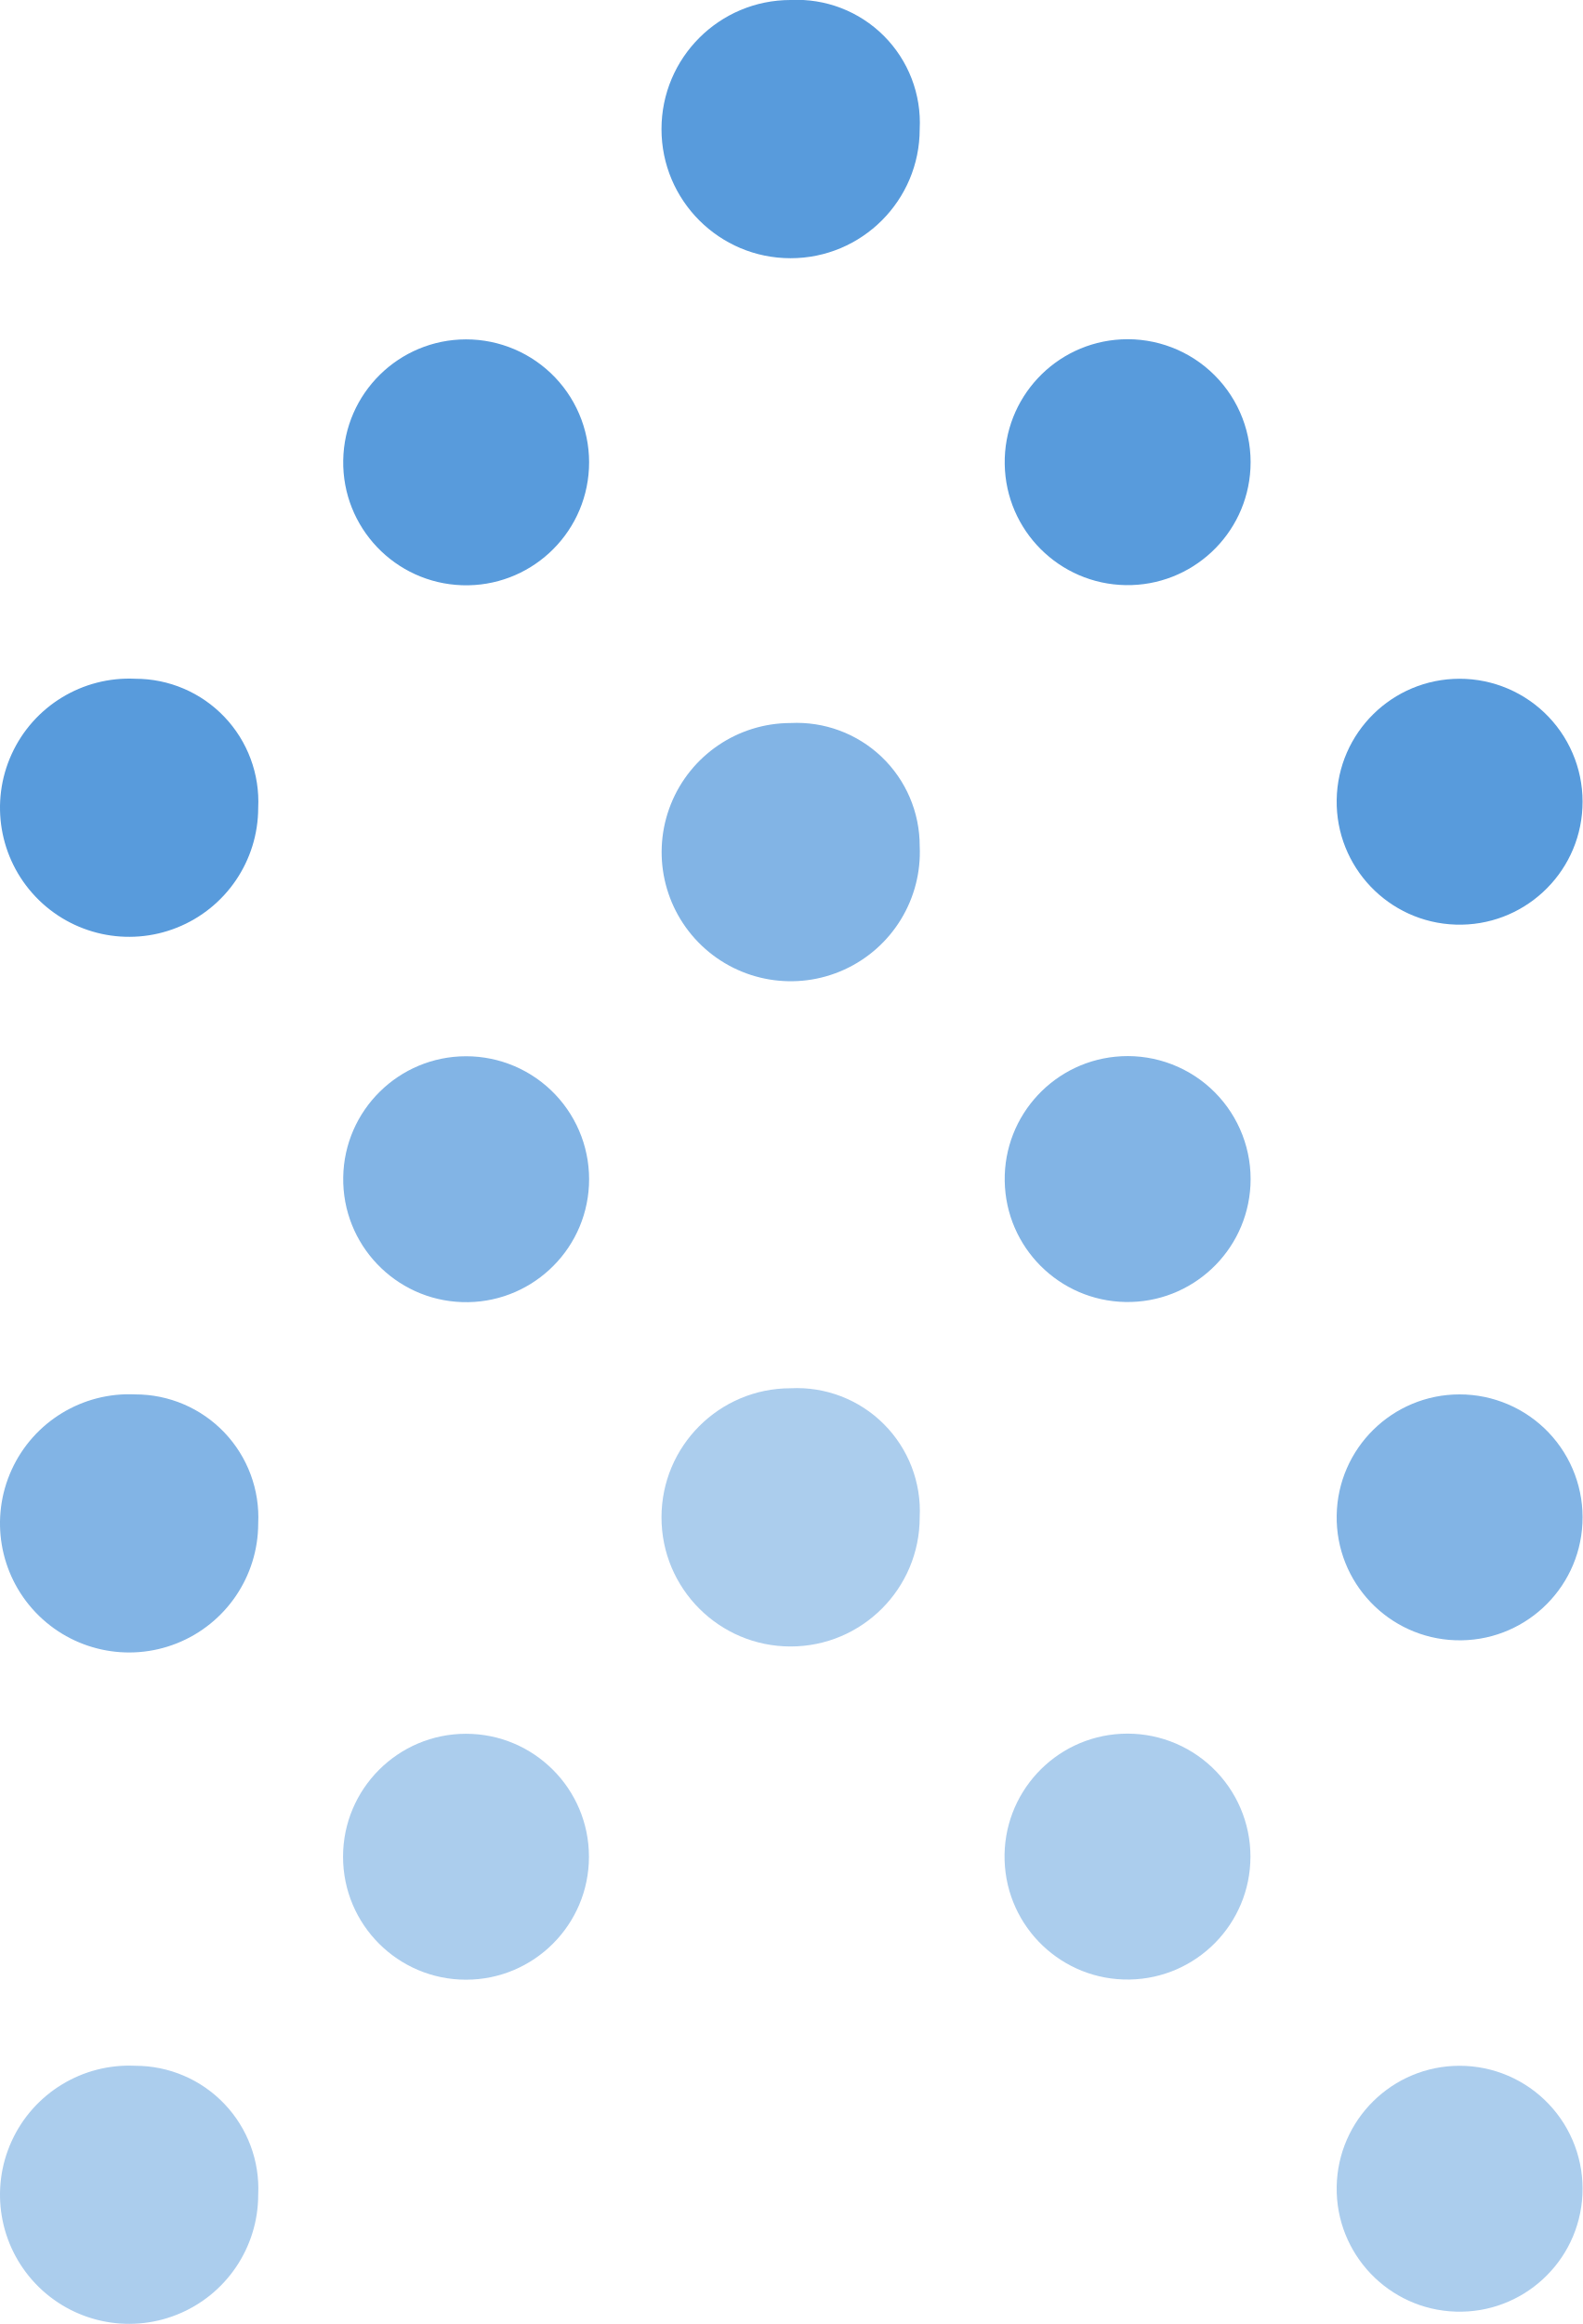
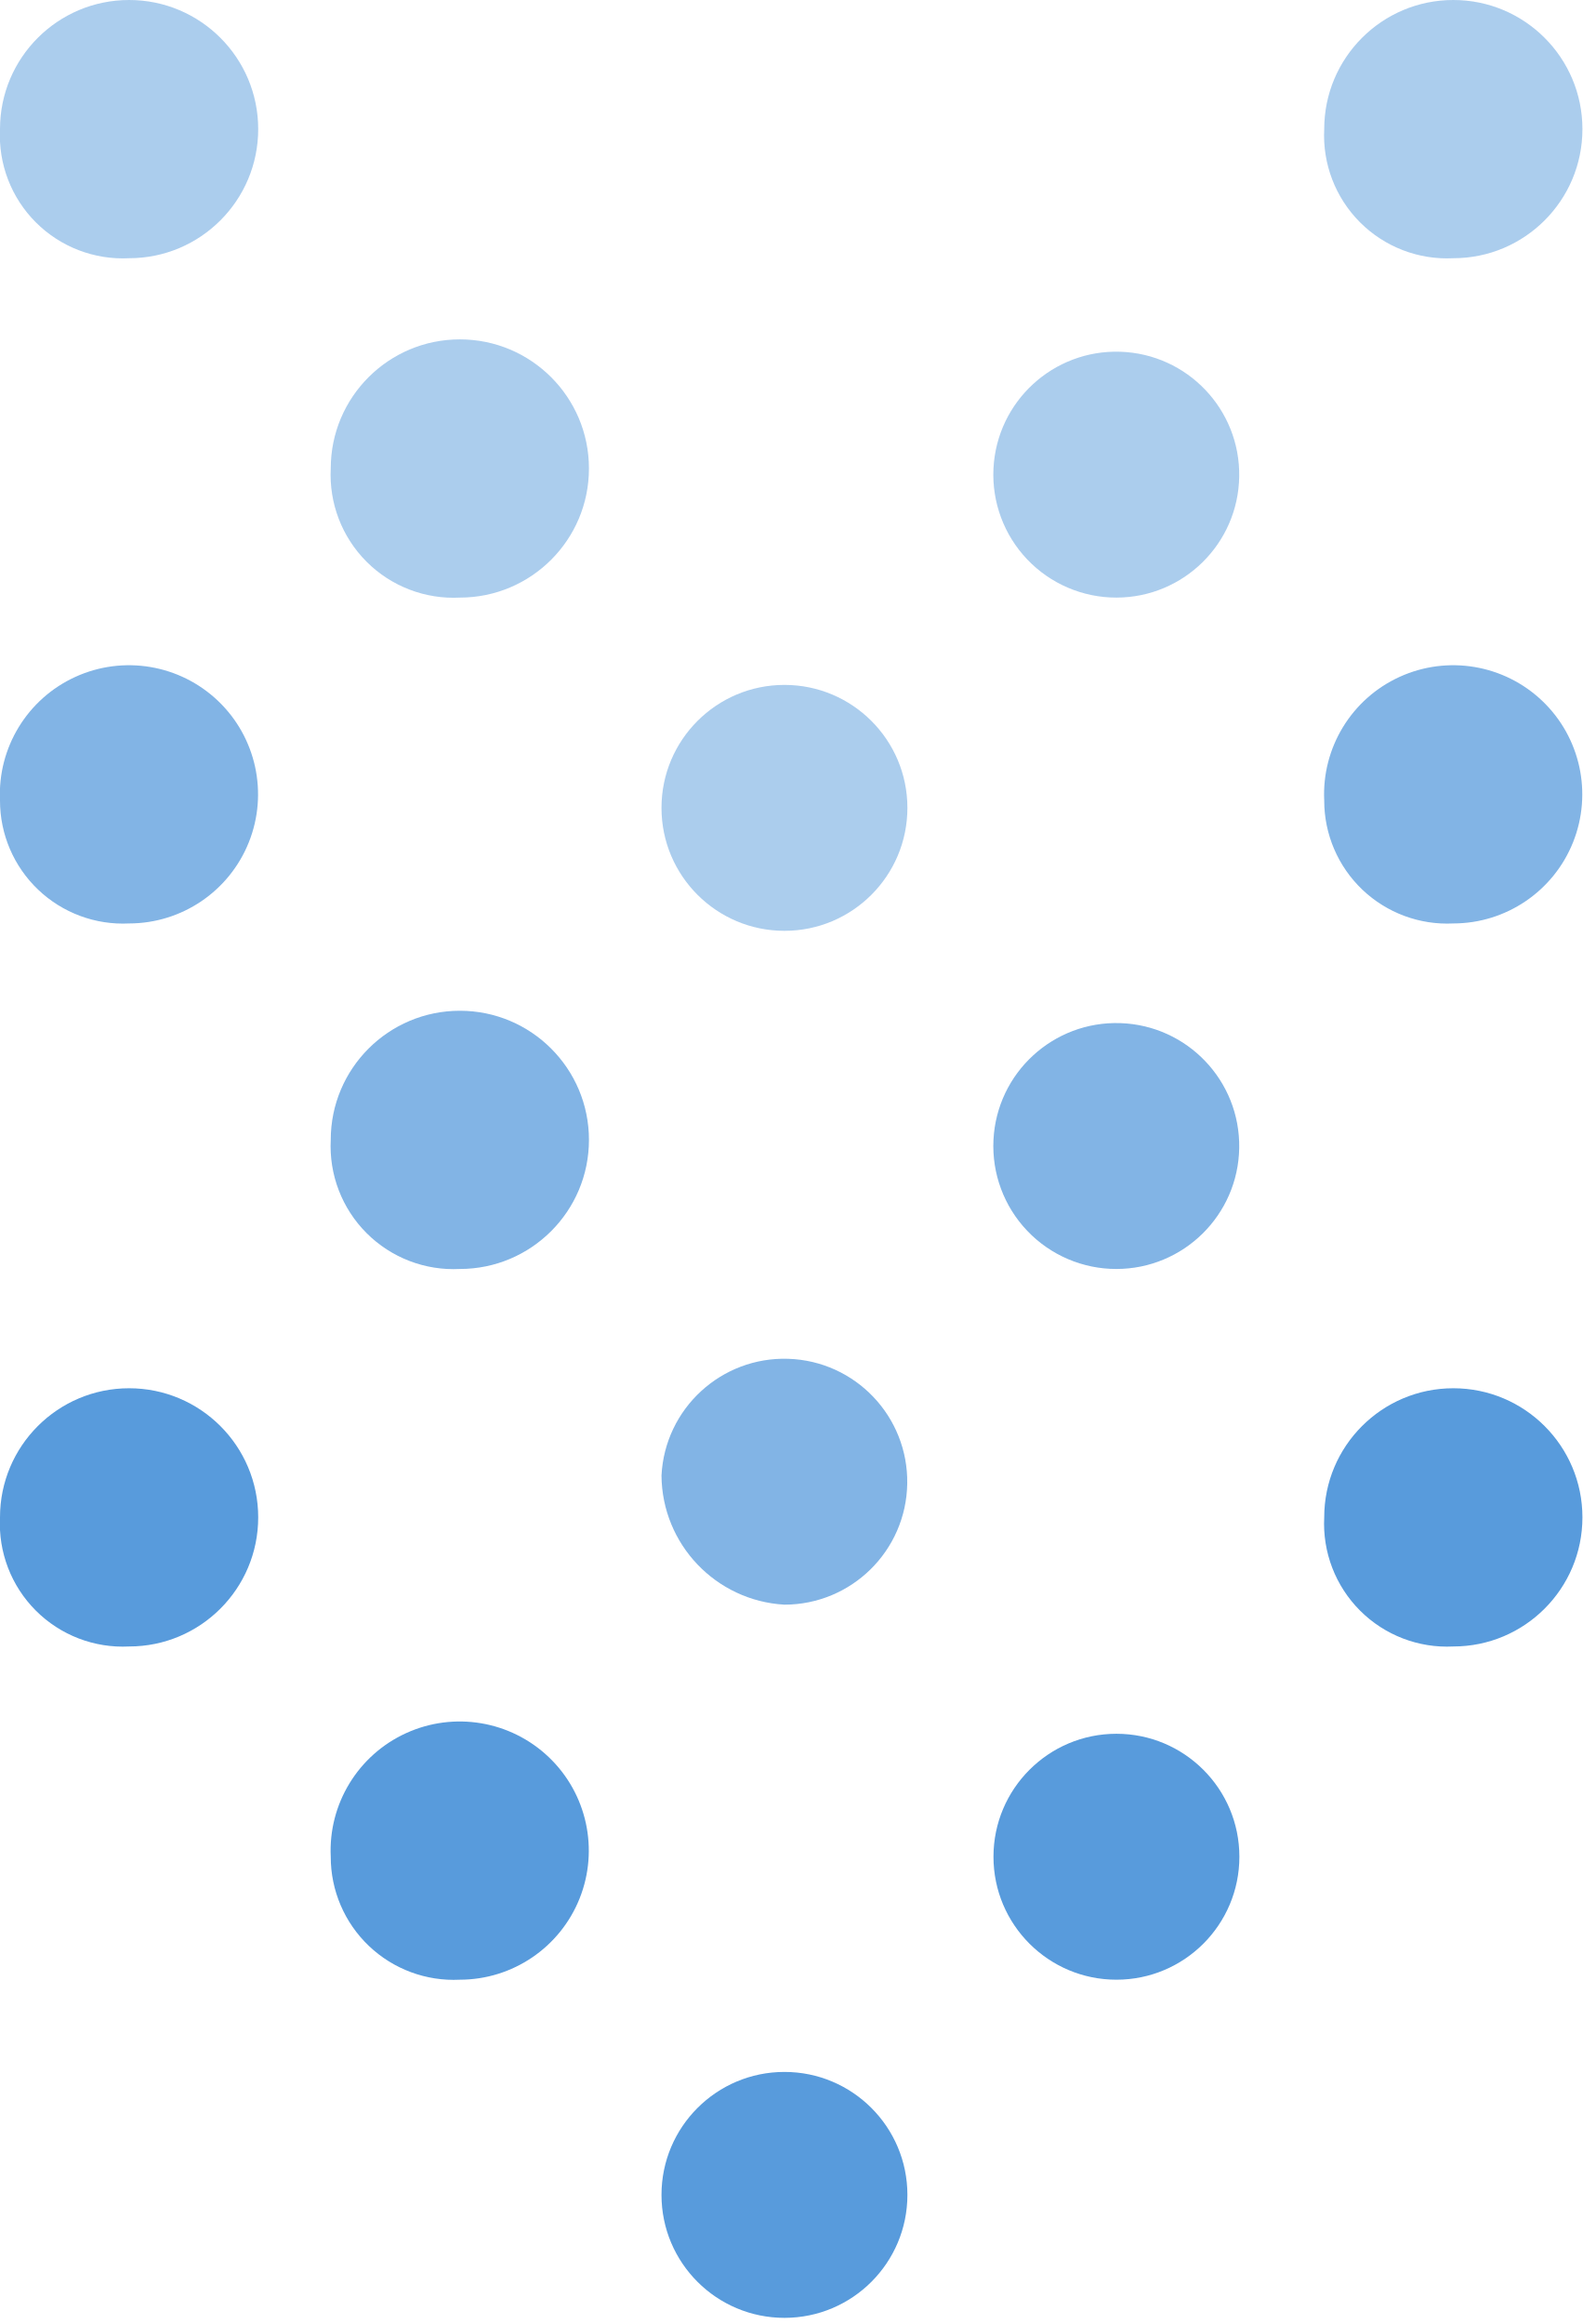
<svg xmlns="http://www.w3.org/2000/svg" viewBox="0 0 12.87 18.9">
  <defs>
-     <style>.VVcls-1{fill:#589bdc;}.VVcls-2{opacity:0.75;}.VVcls-3{opacity:0.5;}</style>
+     <style>.Vncls-1{fill:#589bdc;}.Vncls-2{opacity:0.75;}.Vncls-3{opacity:0.5;}</style>
  </defs>
  <g id="Слой_2" data-name="Слой 2">
    <g id="Слой_1-2" data-name="Слой 1">
-       <path class="VVcls-1" d="M2.1,6.57a1.05,1.05,0,1,1-1-1.05A1,1,0,0,1,2.1,6.57Z" />
-       <path class="VVcls-1" d="M4.79,3.81a1,1,0,1,1-1-1.05A1,1,0,0,1,4.79,3.81Z" />
-       <path class="VVcls-1" d="M7.48,1.05A1.05,1.05,0,1,1,6.43,0,1,1,0,0,1,7.48,1.05Z" />
-       <path class="VVcls-1" d="M10.17,3.81A1,1,0,1,1,9.12,2.76,1,1,0,0,1,10.17,3.81Z" />
-       <path class="VVcls-1" d="M12.87,6.57a1,1,0,1,1-1-1.05A1,1,0,0,1,12.87,6.57Z" />
-       <g class="VVcls-2">
-         <path class="VVcls-1" d="M2.1,12.39a1.05,1.05,0,1,1-1-1.05A1,1,0,0,1,2.1,12.39Z" />
-         <path class="VVcls-1" d="M4.79,9.64a1,1,0,1,1-1-1.05A1,1,0,0,1,4.79,9.64Z" />
-         <path class="VVcls-1" d="M7.48,6.88a1.05,1.05,0,1,1-1.05-1A1,1,0,0,1,7.48,6.88Z" />
-         <path class="VVcls-1" d="M10.17,9.64A1,1,0,1,1,9.12,8.59,1,1,0,0,1,10.17,9.64Z" />
-         <path class="VVcls-1" d="M12.87,12.39a1,1,0,1,1-1-1.05A1,1,0,0,1,12.87,12.39Z" />
+       <path class="Vncls-1" d="M10.77,12.34a1.05,1.05,0,1,1,1.05,1.05A1,1,0,0,1,10.77,12.34Z" />
+       <path class="Vncls-1" d="M8.08,15.1a1,1,0,1,1,1,1A1,1,0,0,1,8.08,15.1Z" />
+       <path class="Vncls-1" d="M5.38,17.85a1,1,0,1,1,1,1A1,1,0,0,1,5.38,17.85Z" />
+       <path class="Vncls-1" d="M2.69,15.1a1.05,1.05,0,1,1,1.05,1A1,1,0,0,1,2.69,15.1Z" />
+       <path class="Vncls-1" d="M0,12.34a1.05,1.05,0,1,1,1.05,1.05A1,1,0,0,1,0,12.34Z" />
+       <g class="Vncls-2">
+         <path class="Vncls-1" d="M10.77,6.51a1.05,1.05,0,1,1,1.05,1A1,1,0,0,1,10.77,6.51Z" />
+         <path class="Vncls-1" d="M8.08,9.27a1,1,0,1,1,1,1.05A1,1,0,0,1,8.08,9.27Z" />
+         <path class="Vncls-1" d="M5.38,12a1,1,0,1,1,1,1.05A1.06,1.06,0,0,1,5.38,12Z" />
+         <path class="Vncls-1" d="M2.69,9.27a1.05,1.05,0,1,1,1.05,1.05A1,1,0,0,1,2.69,9.27Z" />
+         <path class="Vncls-1" d="M0,6.51a1.05,1.05,0,1,1,1.05,1A1,1,0,0,1,0,6.51Z" />
      </g>
-       <g class="VVcls-3">
-         <path class="VVcls-1" d="M2.1,17.85a1.05,1.05,0,1,1-1-1.05A1,1,0,0,1,2.1,17.85Z" />
-         <path class="VVcls-1" d="M4.79,15.1a1,1,0,1,1-1-1A1,1,0,0,1,4.79,15.1Z" />
-         <path class="VVcls-1" d="M7.48,12.34a1.05,1.05,0,1,1-1.05-1.05A1,1,0,0,1,7.48,12.34Z" />
-         <path class="VVcls-1" d="M10.17,15.1a1,1,0,1,1-1.05-1A1,1,0,0,1,10.17,15.1Z" />
-         <path class="VVcls-1" d="M12.87,17.85a1,1,0,1,1-1-1.05A1,1,0,0,1,12.87,17.85Z" />
+       <g class="Vncls-3">
+         <path class="Vncls-1" d="M10.77,1.05A1.05,1.05,0,1,1,11.82,2.1,1,1,0,0,1,10.77,1.05Z" />
+         <path class="Vncls-1" d="M8.08,3.81a1,1,0,1,1,1,1.05A1,1,0,0,1,8.08,3.81Z" />
+         <path class="Vncls-1" d="M5.38,6.57a1,1,0,1,1,1,1A1,1,0,0,1,5.38,6.57Z" />
+         <path class="Vncls-1" d="M2.69,3.81A1.05,1.05,0,1,1,3.74,4.86,1,1,0,0,1,2.69,3.81Z" />
+         <path class="Vncls-1" d="M0,1.05A1.05,1.05,0,1,1,1.05,2.1,1,1,0,0,1,0,1.05Z" />
      </g>
    </g>
  </g>
</svg>
